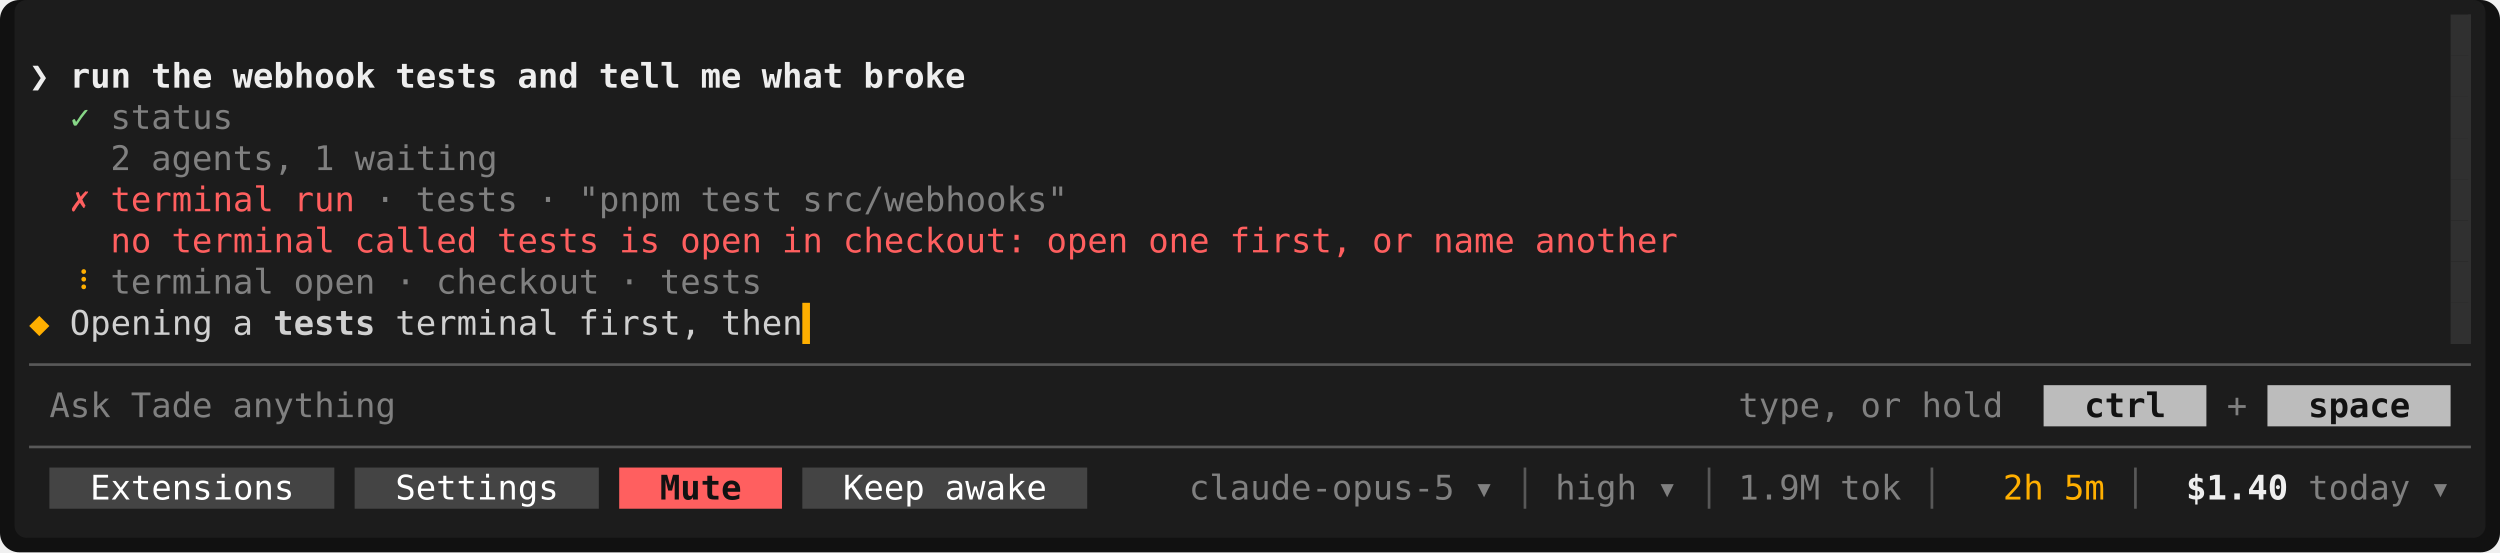
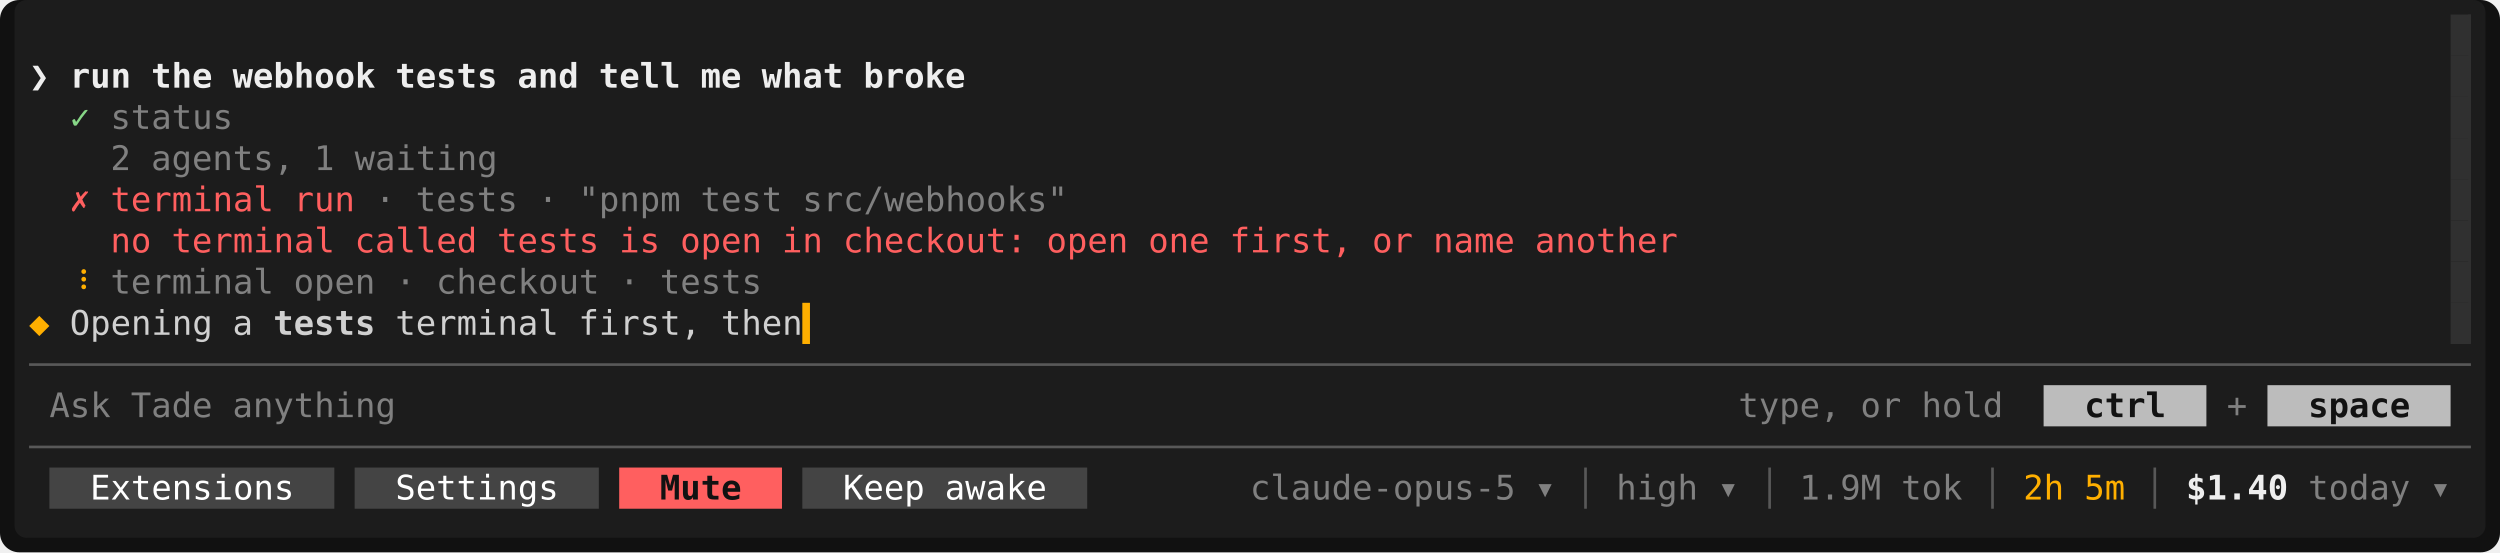
<svg xmlns="http://www.w3.org/2000/svg" viewBox="0 0 1032 228" width="1032" height="228" font-family="ui-monospace,SFMono-Regular,Menlo,Consolas,'DejaVu Sans Mono','Liberation Mono',monospace" font-size="14" role="img" aria-label="Tade">
  <rect width="1032" height="228" rx="8" fill="#111111" />
  <rect x="6" y="0" width="1020" height="222" rx="5" fill="#1c1c1c" />
  <rect x="1011.6" y="6" width="8.4" height="17" fill="#303030" />
  <rect x="1011.6" y="23" width="8.4" height="17" fill="#303030" />
  <rect x="1011.6" y="40" width="8.4" height="17" fill="#303030" />
  <rect x="1011.6" y="57" width="8.4" height="17" fill="#303030" />
  <rect x="1011.6" y="74" width="8.4" height="17" fill="#303030" />
  <rect x="1011.6" y="91" width="8.4" height="17" fill="#303030" />
  <rect x="1011.6" y="108" width="8.4" height="17" fill="#303030" />
  <rect x="1011.6" y="125" width="8.4" height="17" fill="#303030" />
  <rect x="843.6" y="159" width="67.2" height="17" fill="#bcbcbc" />
  <rect x="936" y="159" width="75.6" height="17" fill="#bcbcbc" />
  <rect x="20.4" y="193" width="117.6" height="17" fill="#444444" />
  <rect x="146.4" y="193" width="100.8" height="17" fill="#444444" />
  <rect x="255.6" y="193" width="67.2" height="17" fill="#ff5f5f" />
  <rect x="331.2" y="193" width="117.6" height="17" fill="#444444" />
  <rect x="1018.95" y="6" width="1.05" height="136" fill="#303030" />
  <rect x="331.2" y="125" width="3.15" height="17" fill="#ffaf00" />
  <line x1="12" y1="150.5" x2="1020" y2="150.5" stroke="#585858" stroke-width="1.1" />
  <line x1="12" y1="184.5" x2="1020" y2="184.5" stroke="#585858" stroke-width="1.1" />
-   <line x1="629.5" y1="193" x2="629.5" y2="210" stroke="#585858" stroke-width="1.1" />
-   <line x1="705.5" y1="193" x2="705.5" y2="210" stroke="#585858" stroke-width="1.1" />
-   <line x1="797.5" y1="193" x2="797.5" y2="210" stroke="#585858" stroke-width="1.1" />
-   <line x1="881.5" y1="193" x2="881.5" y2="210" stroke="#585858" stroke-width="1.1" />
+   <line x1="654.5" y1="193" x2="654.5" y2="210" stroke="#585858" stroke-width="1.1" />
+   <line x1="730.5" y1="193" x2="730.5" y2="210" stroke="#585858" stroke-width="1.1" />
+   <line x1="822.5" y1="193" x2="822.5" y2="210" stroke="#585858" stroke-width="1.1" />
+   <line x1="889.5" y1="193" x2="889.5" y2="210" stroke="#585858" stroke-width="1.1" />
  <text x="12" y="36.2" textLength="8.4" lengthAdjust="spacingAndGlyphs" fill="#eeeeee" font-weight="700">❯</text>
  <text x="28.8" y="36.2" textLength="25.2" lengthAdjust="spacingAndGlyphs" fill="#eeeeee" font-weight="700">run</text>
  <text x="62.4" y="36.2" textLength="25.2" lengthAdjust="spacingAndGlyphs" fill="#eeeeee" font-weight="700">the</text>
  <text x="96" y="36.2" textLength="58.8" lengthAdjust="spacingAndGlyphs" fill="#eeeeee" font-weight="700">webhook</text>
  <text x="163.2" y="36.2" textLength="42" lengthAdjust="spacingAndGlyphs" fill="#eeeeee" font-weight="700">tests</text>
  <text x="213.6" y="36.2" textLength="25.2" lengthAdjust="spacingAndGlyphs" fill="#eeeeee" font-weight="700">and</text>
  <text x="247.2" y="36.2" textLength="33.6" lengthAdjust="spacingAndGlyphs" fill="#eeeeee" font-weight="700">tell</text>
  <text x="289.2" y="36.2" textLength="16.8" lengthAdjust="spacingAndGlyphs" fill="#eeeeee" font-weight="700">me</text>
  <text x="314.4" y="36.2" textLength="33.6" lengthAdjust="spacingAndGlyphs" fill="#eeeeee" font-weight="700">what</text>
  <text x="356.4" y="36.2" textLength="42" lengthAdjust="spacingAndGlyphs" fill="#eeeeee" font-weight="700">broke</text>
  <text x="28.8" y="53.2" textLength="8.4" lengthAdjust="spacingAndGlyphs" fill="#87d787">✓</text>
  <text x="45.6" y="53.2" textLength="50.4" lengthAdjust="spacingAndGlyphs" fill="#808080">status</text>
  <text x="45.6" y="70.2" textLength="8.4" lengthAdjust="spacingAndGlyphs" fill="#808080">2</text>
  <text x="62.4" y="70.2" textLength="58.8" lengthAdjust="spacingAndGlyphs" fill="#808080">agents,</text>
  <text x="129.6" y="70.2" textLength="8.4" lengthAdjust="spacingAndGlyphs" fill="#808080">1</text>
  <text x="146.4" y="70.2" textLength="58.8" lengthAdjust="spacingAndGlyphs" fill="#808080">waiting</text>
  <text x="28.8" y="87.2" textLength="8.4" lengthAdjust="spacingAndGlyphs" fill="#ff5f5f">✗</text>
  <text x="45.6" y="87.2" textLength="67.2" lengthAdjust="spacingAndGlyphs" fill="#ff5f5f">terminal</text>
  <text x="121.2" y="87.2" textLength="25.2" lengthAdjust="spacingAndGlyphs" fill="#ff5f5f">run</text>
  <text x="154.8" y="87.2" textLength="8.4" lengthAdjust="spacingAndGlyphs" fill="#808080">·</text>
  <text x="171.6" y="87.2" textLength="42" lengthAdjust="spacingAndGlyphs" fill="#808080">tests</text>
  <text x="222" y="87.2" textLength="8.4" lengthAdjust="spacingAndGlyphs" fill="#808080">·</text>
  <text x="238.8" y="87.2" textLength="42" lengthAdjust="spacingAndGlyphs" fill="#808080">"pnpm</text>
  <text x="289.2" y="87.2" textLength="33.6" lengthAdjust="spacingAndGlyphs" fill="#808080">test</text>
  <text x="331.2" y="87.2" textLength="109.2" lengthAdjust="spacingAndGlyphs" fill="#808080">src/webhooks"</text>
  <text x="45.6" y="104.2" textLength="16.8" lengthAdjust="spacingAndGlyphs" fill="#ff5f5f">no</text>
  <text x="70.8" y="104.2" textLength="67.2" lengthAdjust="spacingAndGlyphs" fill="#ff5f5f">terminal</text>
  <text x="146.4" y="104.2" textLength="50.4" lengthAdjust="spacingAndGlyphs" fill="#ff5f5f">called</text>
  <text x="205.2" y="104.2" textLength="42" lengthAdjust="spacingAndGlyphs" fill="#ff5f5f">tests</text>
  <text x="255.6" y="104.2" textLength="16.8" lengthAdjust="spacingAndGlyphs" fill="#ff5f5f">is</text>
  <text x="280.8" y="104.2" textLength="33.6" lengthAdjust="spacingAndGlyphs" fill="#ff5f5f">open</text>
  <text x="322.8" y="104.2" textLength="16.8" lengthAdjust="spacingAndGlyphs" fill="#ff5f5f">in</text>
  <text x="348" y="104.2" textLength="75.6" lengthAdjust="spacingAndGlyphs" fill="#ff5f5f">checkout:</text>
  <text x="432" y="104.2" textLength="33.6" lengthAdjust="spacingAndGlyphs" fill="#ff5f5f">open</text>
  <text x="474" y="104.2" textLength="25.2" lengthAdjust="spacingAndGlyphs" fill="#ff5f5f">one</text>
  <text x="507.6" y="104.2" textLength="50.4" lengthAdjust="spacingAndGlyphs" fill="#ff5f5f">first,</text>
  <text x="566.4" y="104.2" textLength="16.8" lengthAdjust="spacingAndGlyphs" fill="#ff5f5f">or</text>
  <text x="591.6" y="104.2" textLength="33.6" lengthAdjust="spacingAndGlyphs" fill="#ff5f5f">name</text>
  <text x="633.6" y="104.2" textLength="58.8" lengthAdjust="spacingAndGlyphs" fill="#ff5f5f">another</text>
  <text x="28.8" y="121.2" textLength="8.4" lengthAdjust="spacingAndGlyphs" fill="#ffaf00">⠸</text>
  <text x="45.6" y="121.2" textLength="67.2" lengthAdjust="spacingAndGlyphs" fill="#808080">terminal</text>
  <text x="121.2" y="121.2" textLength="33.6" lengthAdjust="spacingAndGlyphs" fill="#808080">open</text>
  <text x="163.2" y="121.2" textLength="8.4" lengthAdjust="spacingAndGlyphs" fill="#808080">·</text>
  <text x="180" y="121.2" textLength="67.2" lengthAdjust="spacingAndGlyphs" fill="#808080">checkout</text>
  <text x="255.6" y="121.2" textLength="8.4" lengthAdjust="spacingAndGlyphs" fill="#808080">·</text>
  <text x="272.4" y="121.2" textLength="42" lengthAdjust="spacingAndGlyphs" fill="#808080">tests</text>
  <text x="12" y="138.2" textLength="8.4" lengthAdjust="spacingAndGlyphs" fill="#ffaf00" font-weight="700">◆</text>
  <text x="28.8" y="138.2" textLength="58.8" lengthAdjust="spacingAndGlyphs" fill="#d0d0d0">Opening</text>
  <text x="96" y="138.2" textLength="8.4" lengthAdjust="spacingAndGlyphs" fill="#d0d0d0">a</text>
  <text x="112.8" y="138.2" textLength="42" lengthAdjust="spacingAndGlyphs" fill="#d0d0d0" font-weight="700">tests</text>
  <text x="163.2" y="138.2" textLength="67.2" lengthAdjust="spacingAndGlyphs" fill="#d0d0d0">terminal</text>
  <text x="238.8" y="138.2" textLength="50.4" lengthAdjust="spacingAndGlyphs" fill="#d0d0d0">first,</text>
  <text x="297.6" y="138.2" textLength="33.6" lengthAdjust="spacingAndGlyphs" fill="#d0d0d0">then</text>
  <text x="20.4" y="172.2" textLength="25.2" lengthAdjust="spacingAndGlyphs" fill="#808080">Ask</text>
  <text x="54" y="172.2" textLength="33.6" lengthAdjust="spacingAndGlyphs" fill="#808080">Tade</text>
  <text x="96" y="172.2" textLength="67.2" lengthAdjust="spacingAndGlyphs" fill="#808080">anything</text>
  <text x="717.6" y="172.2" textLength="42" lengthAdjust="spacingAndGlyphs" fill="#808080">type,</text>
  <text x="768" y="172.2" textLength="16.8" lengthAdjust="spacingAndGlyphs" fill="#808080">or</text>
  <text x="793.2" y="172.2" textLength="33.6" lengthAdjust="spacingAndGlyphs" fill="#808080">hold</text>
  <text x="860.4" y="172.2" textLength="33.6" lengthAdjust="spacingAndGlyphs" fill="#121212" font-weight="700">ctrl</text>
  <text x="919.2" y="172.2" textLength="8.4" lengthAdjust="spacingAndGlyphs" fill="#808080">+</text>
  <text x="952.8" y="172.2" textLength="42" lengthAdjust="spacingAndGlyphs" fill="#121212" font-weight="700">space</text>
  <text x="37.2" y="206.2" textLength="84" lengthAdjust="spacingAndGlyphs" fill="#ffffff">Extensions</text>
  <text x="163.2" y="206.2" textLength="67.2" lengthAdjust="spacingAndGlyphs" fill="#ffffff">Settings</text>
  <text x="272.4" y="206.2" textLength="33.6" lengthAdjust="spacingAndGlyphs" fill="#121212" font-weight="700">Mute</text>
  <text x="348" y="206.2" textLength="33.6" lengthAdjust="spacingAndGlyphs" fill="#ffffff">Keep</text>
  <text x="390" y="206.2" textLength="42" lengthAdjust="spacingAndGlyphs" fill="#ffffff">awake</text>
-   <text x="490.8" y="206.2" textLength="109.2" lengthAdjust="spacingAndGlyphs" fill="#808080">claude-opus-5</text>
-   <text x="608.4" y="206.2" textLength="8.4" lengthAdjust="spacingAndGlyphs" fill="#808080">▾</text>
-   <text x="642" y="206.2" textLength="33.6" lengthAdjust="spacingAndGlyphs" fill="#808080">high</text>
-   <text x="684" y="206.2" textLength="8.4" lengthAdjust="spacingAndGlyphs" fill="#808080">▾</text>
-   <text x="717.6" y="206.2" textLength="33.6" lengthAdjust="spacingAndGlyphs" fill="#808080">1.9M</text>
-   <text x="759.6" y="206.2" textLength="25.2" lengthAdjust="spacingAndGlyphs" fill="#808080">tok</text>
-   <text x="826.8" y="206.2" textLength="16.8" lengthAdjust="spacingAndGlyphs" fill="#ffaf00">2h</text>
-   <text x="852" y="206.2" textLength="16.8" lengthAdjust="spacingAndGlyphs" fill="#ffaf00">5m</text>
+   <text x="516" y="206.2" textLength="109.2" lengthAdjust="spacingAndGlyphs" fill="#808080">claude-opus-5</text>
+   <text x="633.6" y="206.2" textLength="8.4" lengthAdjust="spacingAndGlyphs" fill="#808080">▾</text>
+   <text x="667.2" y="206.2" textLength="33.6" lengthAdjust="spacingAndGlyphs" fill="#808080">high</text>
+   <text x="709.2" y="206.2" textLength="8.4" lengthAdjust="spacingAndGlyphs" fill="#808080">▾</text>
+   <text x="742.8" y="206.2" textLength="33.6" lengthAdjust="spacingAndGlyphs" fill="#808080">1.9M</text>
+   <text x="784.8" y="206.2" textLength="25.2" lengthAdjust="spacingAndGlyphs" fill="#808080">tok</text>
+   <text x="835.2" y="206.2" textLength="16.8" lengthAdjust="spacingAndGlyphs" fill="#ffaf00">2h</text>
+   <text x="860.4" y="206.2" textLength="16.8" lengthAdjust="spacingAndGlyphs" fill="#ffaf00">5m</text>
  <text x="902.4" y="206.2" textLength="42" lengthAdjust="spacingAndGlyphs" fill="#eeeeee" font-weight="700">$1.40</text>
  <text x="952.8" y="206.2" textLength="42" lengthAdjust="spacingAndGlyphs" fill="#808080">today</text>
  <text x="1003.2" y="206.2" textLength="8.4" lengthAdjust="spacingAndGlyphs" fill="#808080">▾</text>
</svg>
